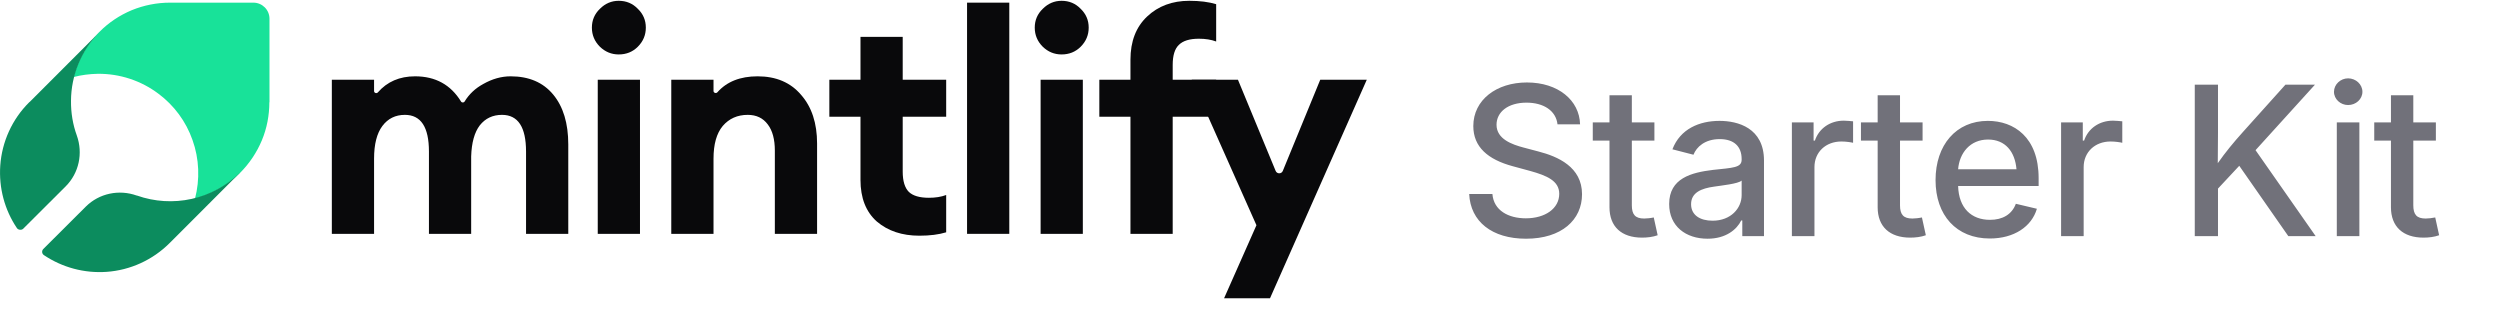
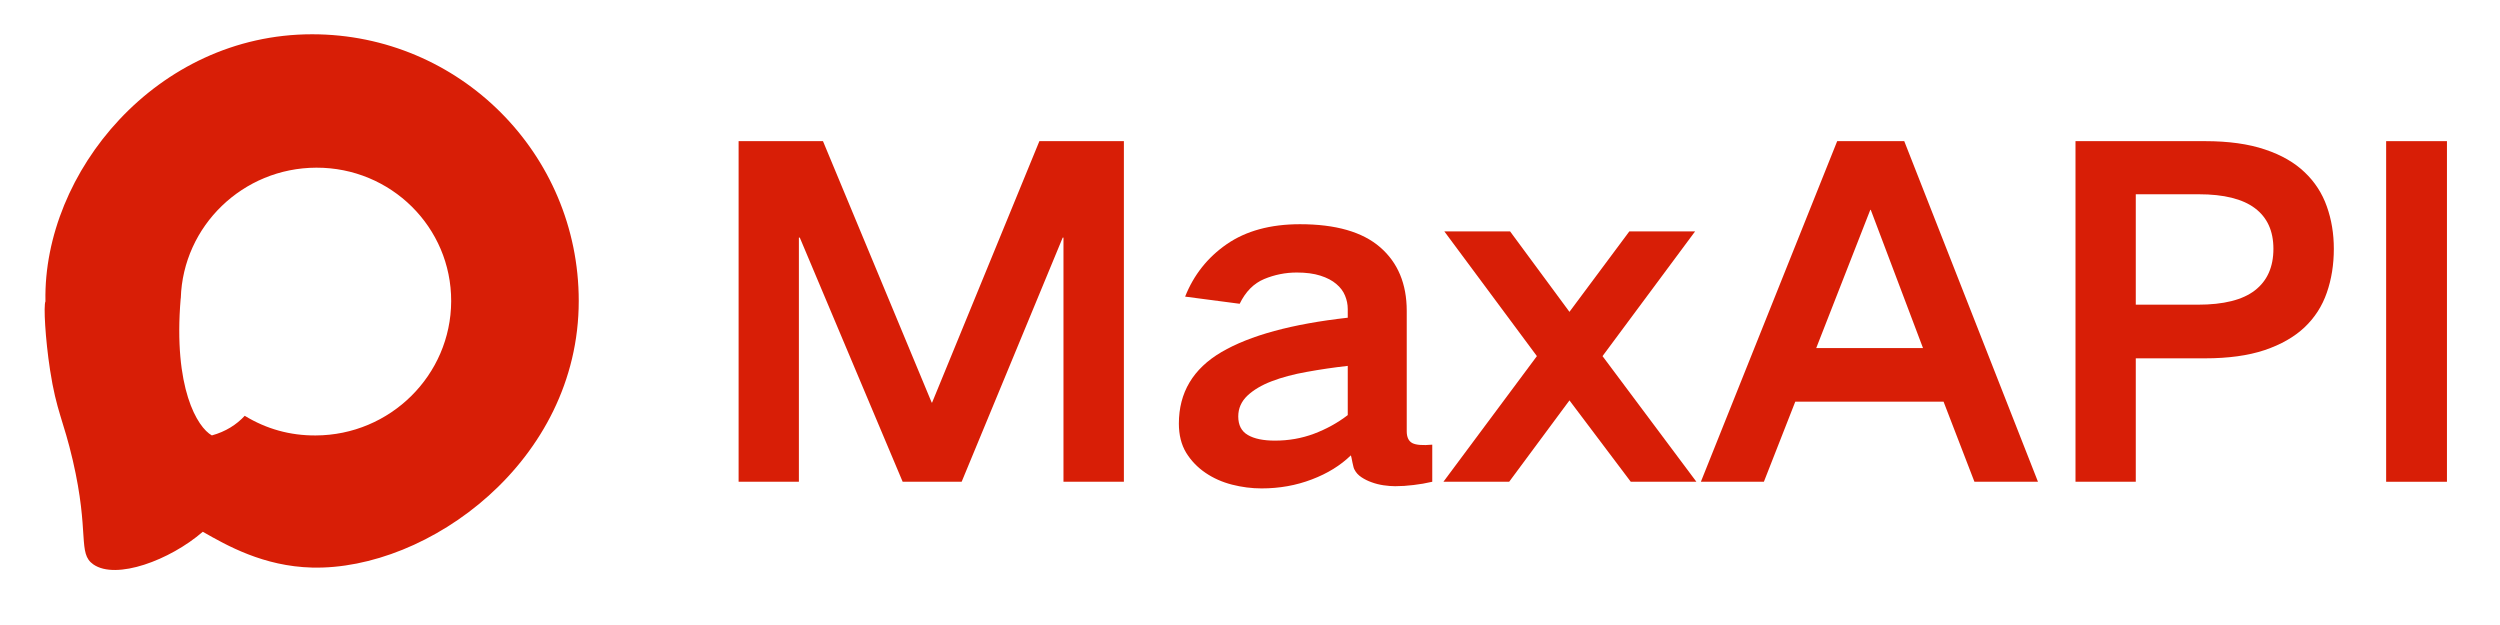
- <svg xmlns="http://www.w3.org/2000/svg" width="180" height="23" viewBox="0 0 180 23" fill="none">
-   <path d="M91.44 21.476H88.133L90.464 16.216L85.802 5.74H89.132L91.847 12.307C91.943 12.536 92.268 12.536 92.362 12.306L95.058 5.74H98.409L91.44 21.476Z" fill="#09090B" />
-   <path d="M81.393 16.837V8.403H79.152V5.74H81.393V4.297C81.393 2.98 81.792 1.944 82.592 1.19C83.391 0.435 84.404 0.058 85.633 0.058C86.387 0.058 87.031 0.139 87.564 0.302V2.988C87.208 2.854 86.794 2.788 86.32 2.788C85.655 2.788 85.174 2.936 84.878 3.232C84.582 3.513 84.434 3.994 84.434 4.674V5.74H87.564V8.403H84.434V16.837H81.393Z" fill="#09090B" />
-   <path d="M76.433 3.92C75.915 3.92 75.463 3.735 75.079 3.365C74.694 2.98 74.502 2.521 74.502 1.989C74.502 1.456 74.694 1.005 75.079 0.635C75.463 0.25 75.915 0.058 76.433 0.058C76.98 0.058 77.438 0.25 77.809 0.635C78.193 1.005 78.386 1.456 78.386 1.989C78.386 2.521 78.193 2.98 77.809 3.365C77.438 3.735 76.98 3.92 76.433 3.92ZM74.924 16.837V5.74H77.964V16.837H74.924Z" fill="#09090B" />
-   <path d="M69.628 16.837V0.191H72.669V16.837H69.628Z" fill="#09090B" />
-   <path d="M66.194 16.97C64.951 16.97 63.93 16.63 63.131 15.949C62.347 15.254 61.955 14.255 61.955 12.953V8.403H59.713V5.74H61.955V2.655H64.995V5.74H68.125V8.403H64.995V12.354C64.995 13.034 65.143 13.523 65.439 13.819C65.735 14.1 66.216 14.24 66.882 14.24C67.355 14.24 67.769 14.174 68.125 14.04V16.726C67.592 16.889 66.948 16.97 66.194 16.97Z" fill="#09090B" />
-   <path d="M48.332 16.837V5.74H51.373V6.551C51.373 6.688 51.559 6.748 51.65 6.646C52.328 5.879 53.293 5.495 54.546 5.495C55.878 5.495 56.921 5.939 57.676 6.827C58.445 7.7 58.83 8.869 58.83 10.334V16.837H55.789V10.844C55.789 10.03 55.619 9.402 55.279 8.958C54.939 8.499 54.458 8.27 53.836 8.27C53.096 8.27 52.497 8.536 52.038 9.069C51.594 9.601 51.373 10.386 51.373 11.421V16.837H48.332Z" fill="#09090B" />
-   <path d="M44.547 3.92C44.029 3.92 43.578 3.735 43.193 3.365C42.809 2.98 42.616 2.521 42.616 1.989C42.616 1.456 42.809 1.005 43.193 0.635C43.578 0.25 44.029 0.058 44.547 0.058C45.095 0.058 45.553 0.25 45.923 0.635C46.308 1.005 46.5 1.456 46.5 1.989C46.5 2.521 46.308 2.98 45.923 3.365C45.553 3.735 45.095 3.92 44.547 3.92ZM43.038 16.837V5.74H46.079V16.837H43.038Z" fill="#09090B" />
-   <path d="M37.875 16.837V10.911C37.875 9.15 37.298 8.27 36.144 8.27C35.478 8.27 34.945 8.521 34.546 9.024C34.161 9.527 33.954 10.275 33.924 11.266V16.837H30.884V10.911C30.884 9.15 30.306 8.27 29.152 8.27C28.472 8.27 27.932 8.536 27.532 9.069C27.133 9.601 26.933 10.386 26.933 11.421V16.837H23.892V5.74H26.933V6.559C26.933 6.695 27.116 6.755 27.206 6.652C27.878 5.881 28.771 5.495 29.885 5.495C31.349 5.495 32.452 6.1 33.193 7.309C33.252 7.404 33.395 7.403 33.454 7.307C33.774 6.78 34.219 6.361 34.79 6.05C35.441 5.68 36.099 5.495 36.765 5.495C38.082 5.495 39.103 5.932 39.828 6.805C40.553 7.678 40.916 8.876 40.916 10.4V16.837H37.875Z" fill="#09090B" />
-   <path d="M19.403 7.362V1.35C19.403 0.705 18.879 0.191 18.244 0.191H12.235C11.291 0.191 10.357 0.378 9.487 0.733C8.618 1.098 7.824 1.621 7.16 2.295L7.114 2.341C6.235 3.23 5.609 4.333 5.291 5.548C5.861 5.399 6.45 5.324 7.039 5.314C8.609 5.296 10.151 5.801 11.403 6.745C12.534 7.586 13.394 8.746 13.861 10.083C14.347 11.438 14.403 12.916 14.039 14.309C15.244 13.991 16.356 13.364 17.244 12.486L17.291 12.439C17.954 11.775 18.487 10.98 18.851 10.111C19.216 9.241 19.393 8.306 19.393 7.362H19.403Z" fill="#18E299" />
-   <path d="M5.112 7.26C5.121 5.416 5.857 3.646 7.151 2.324L2.151 7.326C2.133 7.344 2.114 7.354 2.095 7.372C0.876 8.583 0.14 10.204 0.019 11.918C-0.092 13.52 0.327 15.103 1.22 16.426C1.306 16.552 1.537 16.593 1.667 16.472L4.73 13.417C5.689 12.458 5.987 11.033 5.531 9.757C5.242 8.965 5.103 8.117 5.112 7.26Z" fill="#0C8C5E" />
-   <path d="M17.262 12.44C16.303 13.38 15.102 14.032 13.799 14.321C12.486 14.61 11.127 14.526 9.861 14.079C9.861 14.079 9.851 14.079 9.842 14.079C8.567 13.622 7.142 13.921 6.183 14.871L3.12 17.926C2.99 18.056 3.009 18.27 3.167 18.373C4.489 19.258 6.072 19.686 7.673 19.574C9.386 19.453 10.997 18.717 12.216 17.497L12.263 17.451L17.262 12.449V12.44Z" fill="#0C8C5E" />
-   <text x="105" y="17" font-family="Inter, ui-sans-serif, system-ui, -apple-system, sans-serif" font-size="15" font-weight="500" fill="#71717A" letter-spacing="-0.01em">Starter Kit</text>
+ <svg xmlns="http://www.w3.org/2000/svg" width="400" zoomAndPan="magnify" viewBox="0 0 300 75" height="100" preserveAspectRatio="xMidYMid meet" version="1.0">
+   <defs>
+     <g />
+   </defs>
+   <path fill="#d81e06" d="M 37.453 4.113 C 18.766 4.113 5.168 20.707 5.453 36.109 L 5.457 36.156 C 5.215 36.629 5.426 40.625 6.008 44.406 C 6.766 49.359 7.625 50.441 8.738 55.254 C 10.77 64.027 9.285 66.395 11.199 67.727 C 13.93 69.629 20.387 67.227 24.336 63.812 C 27.215 65.457 31.613 67.961 37.453 68.109 C 51.32 68.457 69.449 55.406 69.449 36.109 C 69.449 18.438 55.125 4.113 37.453 4.113 Z M 37.867 52.254 C 34.812 52.27 31.977 51.484 29.367 49.895 C 28.383 50.961 27.078 51.797 25.422 52.25 C 23.695 51.285 20.781 46.594 21.68 35.844 L 21.695 35.777 C 21.961 27.113 29.148 20.145 37.957 20.121 C 46.918 20.094 54.164 27.273 54.141 36.141 C 54.113 45.02 46.828 52.23 37.867 52.254 Z M 37.867 52.254 " fill-opacity="1" fill-rule="nonzero" />
+   <g fill="#d81e06" fill-opacity="1">
+     <g transform="translate(84.33562, 55.49999)">
+       <g>
+         <path d="M 14.422 -38.562 L 27.469 -7.188 L 27.516 -7.188 L 40.391 -38.562 L 50.531 -38.562 L 50.531 2.312 L 43.281 2.312 L 43.281 -26.984 L 43.188 -26.984 L 31.062 2.312 L 23.984 2.312 L 11.641 -26.984 L 11.531 -26.984 L 11.531 2.312 L 4.297 2.312 L 4.297 -38.562 Z M 14.422 -38.562 " />
+       </g>
+     </g>
+   </g>
+   <g fill="#d81e06" fill-opacity="1">
+     <g transform="translate(139.1523, 55.49999)">
+       <g>
+         <path d="M 2.312 -4.672 C 2.312 -8.391 4.016 -11.25 7.422 -13.25 C 10.836 -15.25 15.891 -16.625 22.578 -17.375 L 22.578 -18.406 C 22.578 -18.969 22.469 -19.508 22.25 -20.031 C 22.039 -20.551 21.691 -21.016 21.203 -21.422 C 20.723 -21.836 20.086 -22.172 19.297 -22.422 C 18.516 -22.672 17.57 -22.797 16.469 -22.797 C 15.102 -22.797 13.797 -22.535 12.547 -22.016 C 11.297 -21.492 10.316 -20.504 9.609 -19.047 L 3.062 -19.906 C 4.094 -22.508 5.758 -24.609 8.062 -26.203 C 10.375 -27.797 13.301 -28.594 16.844 -28.594 C 21.133 -28.594 24.344 -27.672 26.469 -25.828 C 28.594 -23.984 29.656 -21.438 29.656 -18.188 L 29.656 -3.75 C 29.656 -3.039 29.879 -2.566 30.328 -2.328 C 30.773 -2.098 31.57 -2.035 32.719 -2.141 L 32.719 2.312 C 31.969 2.488 31.219 2.617 30.469 2.703 C 29.719 2.797 28.984 2.844 28.266 2.844 C 27.836 2.844 27.375 2.805 26.875 2.734 C 26.375 2.66 25.898 2.539 25.453 2.375 C 25.004 2.219 24.594 2.016 24.219 1.766 C 23.844 1.516 23.566 1.211 23.391 0.859 C 23.316 0.754 23.234 0.469 23.141 0 C 23.055 -0.469 22.992 -0.754 22.953 -0.859 C 21.703 0.355 20.141 1.32 18.266 2.031 C 16.391 2.75 14.379 3.109 12.234 3.109 C 11.047 3.109 9.863 2.957 8.688 2.656 C 7.508 2.352 6.445 1.879 5.5 1.234 C 4.551 0.586 3.781 -0.211 3.188 -1.172 C 2.602 -2.141 2.312 -3.305 2.312 -4.672 Z M 9.438 -5.531 C 9.438 -4.488 9.82 -3.742 10.594 -3.297 C 11.363 -2.848 12.445 -2.625 13.844 -2.625 C 15.488 -2.625 17.051 -2.898 18.531 -3.453 C 20.02 -4.016 21.367 -4.758 22.578 -5.688 L 22.578 -11.594 C 20.898 -11.406 19.266 -11.164 17.672 -10.875 C 16.078 -10.594 14.672 -10.219 13.453 -9.75 C 12.242 -9.289 11.27 -8.711 10.531 -8.016 C 9.801 -7.316 9.438 -6.488 9.438 -5.531 Z M 9.438 -5.531 " />
+       </g>
+     </g>
+   </g>
+   <g fill="#d81e06" fill-opacity="1">
+     <g transform="translate(172.9434, 55.49999)">
+       <g>
+         <path d="M 8.266 -27.734 L 15.391 -18.078 L 22.578 -27.734 L 30.469 -27.734 L 19.359 -12.766 L 30.625 2.312 L 22.75 2.312 L 15.391 -7.453 L 8.156 2.312 L 0.266 2.312 L 11.484 -12.766 L 0.375 -27.734 Z M 8.266 -27.734 " />
+       </g>
+     </g>
+   </g>
+   <g fill="#d81e06" fill-opacity="1">
+     <g transform="translate(203.8381, 55.49999)">
+       <g>
+         <path d="M 16.625 -38.562 L 24.672 -38.562 L 40.719 2.312 L 33.094 2.312 L 29.391 -7.297 L 11.594 -7.297 L 7.828 2.312 L 0.266 2.312 Z M 14.109 -13.734 L 26.922 -13.734 L 20.656 -30.312 L 20.594 -30.312 Z M 14.109 -13.734 " />
+       </g>
+     </g>
+   </g>
+   <g fill="#d81e06" fill-opacity="1">
+     <g transform="translate(244.7629, 55.49999)">
+       <g>
+         <path d="M 19.844 -38.562 C 22.664 -38.562 25.062 -38.227 27.031 -37.562 C 29 -36.906 30.586 -35.992 31.797 -34.828 C 33.016 -33.672 33.898 -32.305 34.453 -30.734 C 35.016 -29.16 35.297 -27.461 35.297 -25.641 C 35.297 -23.742 35.016 -21.988 34.453 -20.375 C 33.898 -18.77 33.008 -17.383 31.781 -16.219 C 30.551 -15.062 28.953 -14.148 26.984 -13.484 C 25.016 -12.828 22.633 -12.5 19.844 -12.5 L 11.531 -12.5 L 11.531 2.312 L 4.297 2.312 L 4.297 -38.562 Z M 11.531 -18.938 L 18.984 -18.938 C 22.066 -18.938 24.348 -19.508 25.828 -20.656 C 27.305 -21.801 28.047 -23.461 28.047 -25.641 C 28.047 -27.785 27.305 -29.41 25.828 -30.516 C 24.348 -31.629 22.102 -32.188 19.094 -32.188 L 11.531 -32.188 Z M 11.531 -18.938 " />
+       </g>
+     </g>
+   </g>
+   <g fill="#d81e06" fill-opacity="1">
+     <g transform="translate(282.0404, 55.49999)">
+       <g>
+         <path d="M 11.594 -38.562 L 11.594 2.312 L 4.297 2.312 L 4.297 -38.562 Z M 11.594 -38.562 " />
+       </g>
+     </g>
+   </g>
</svg>
